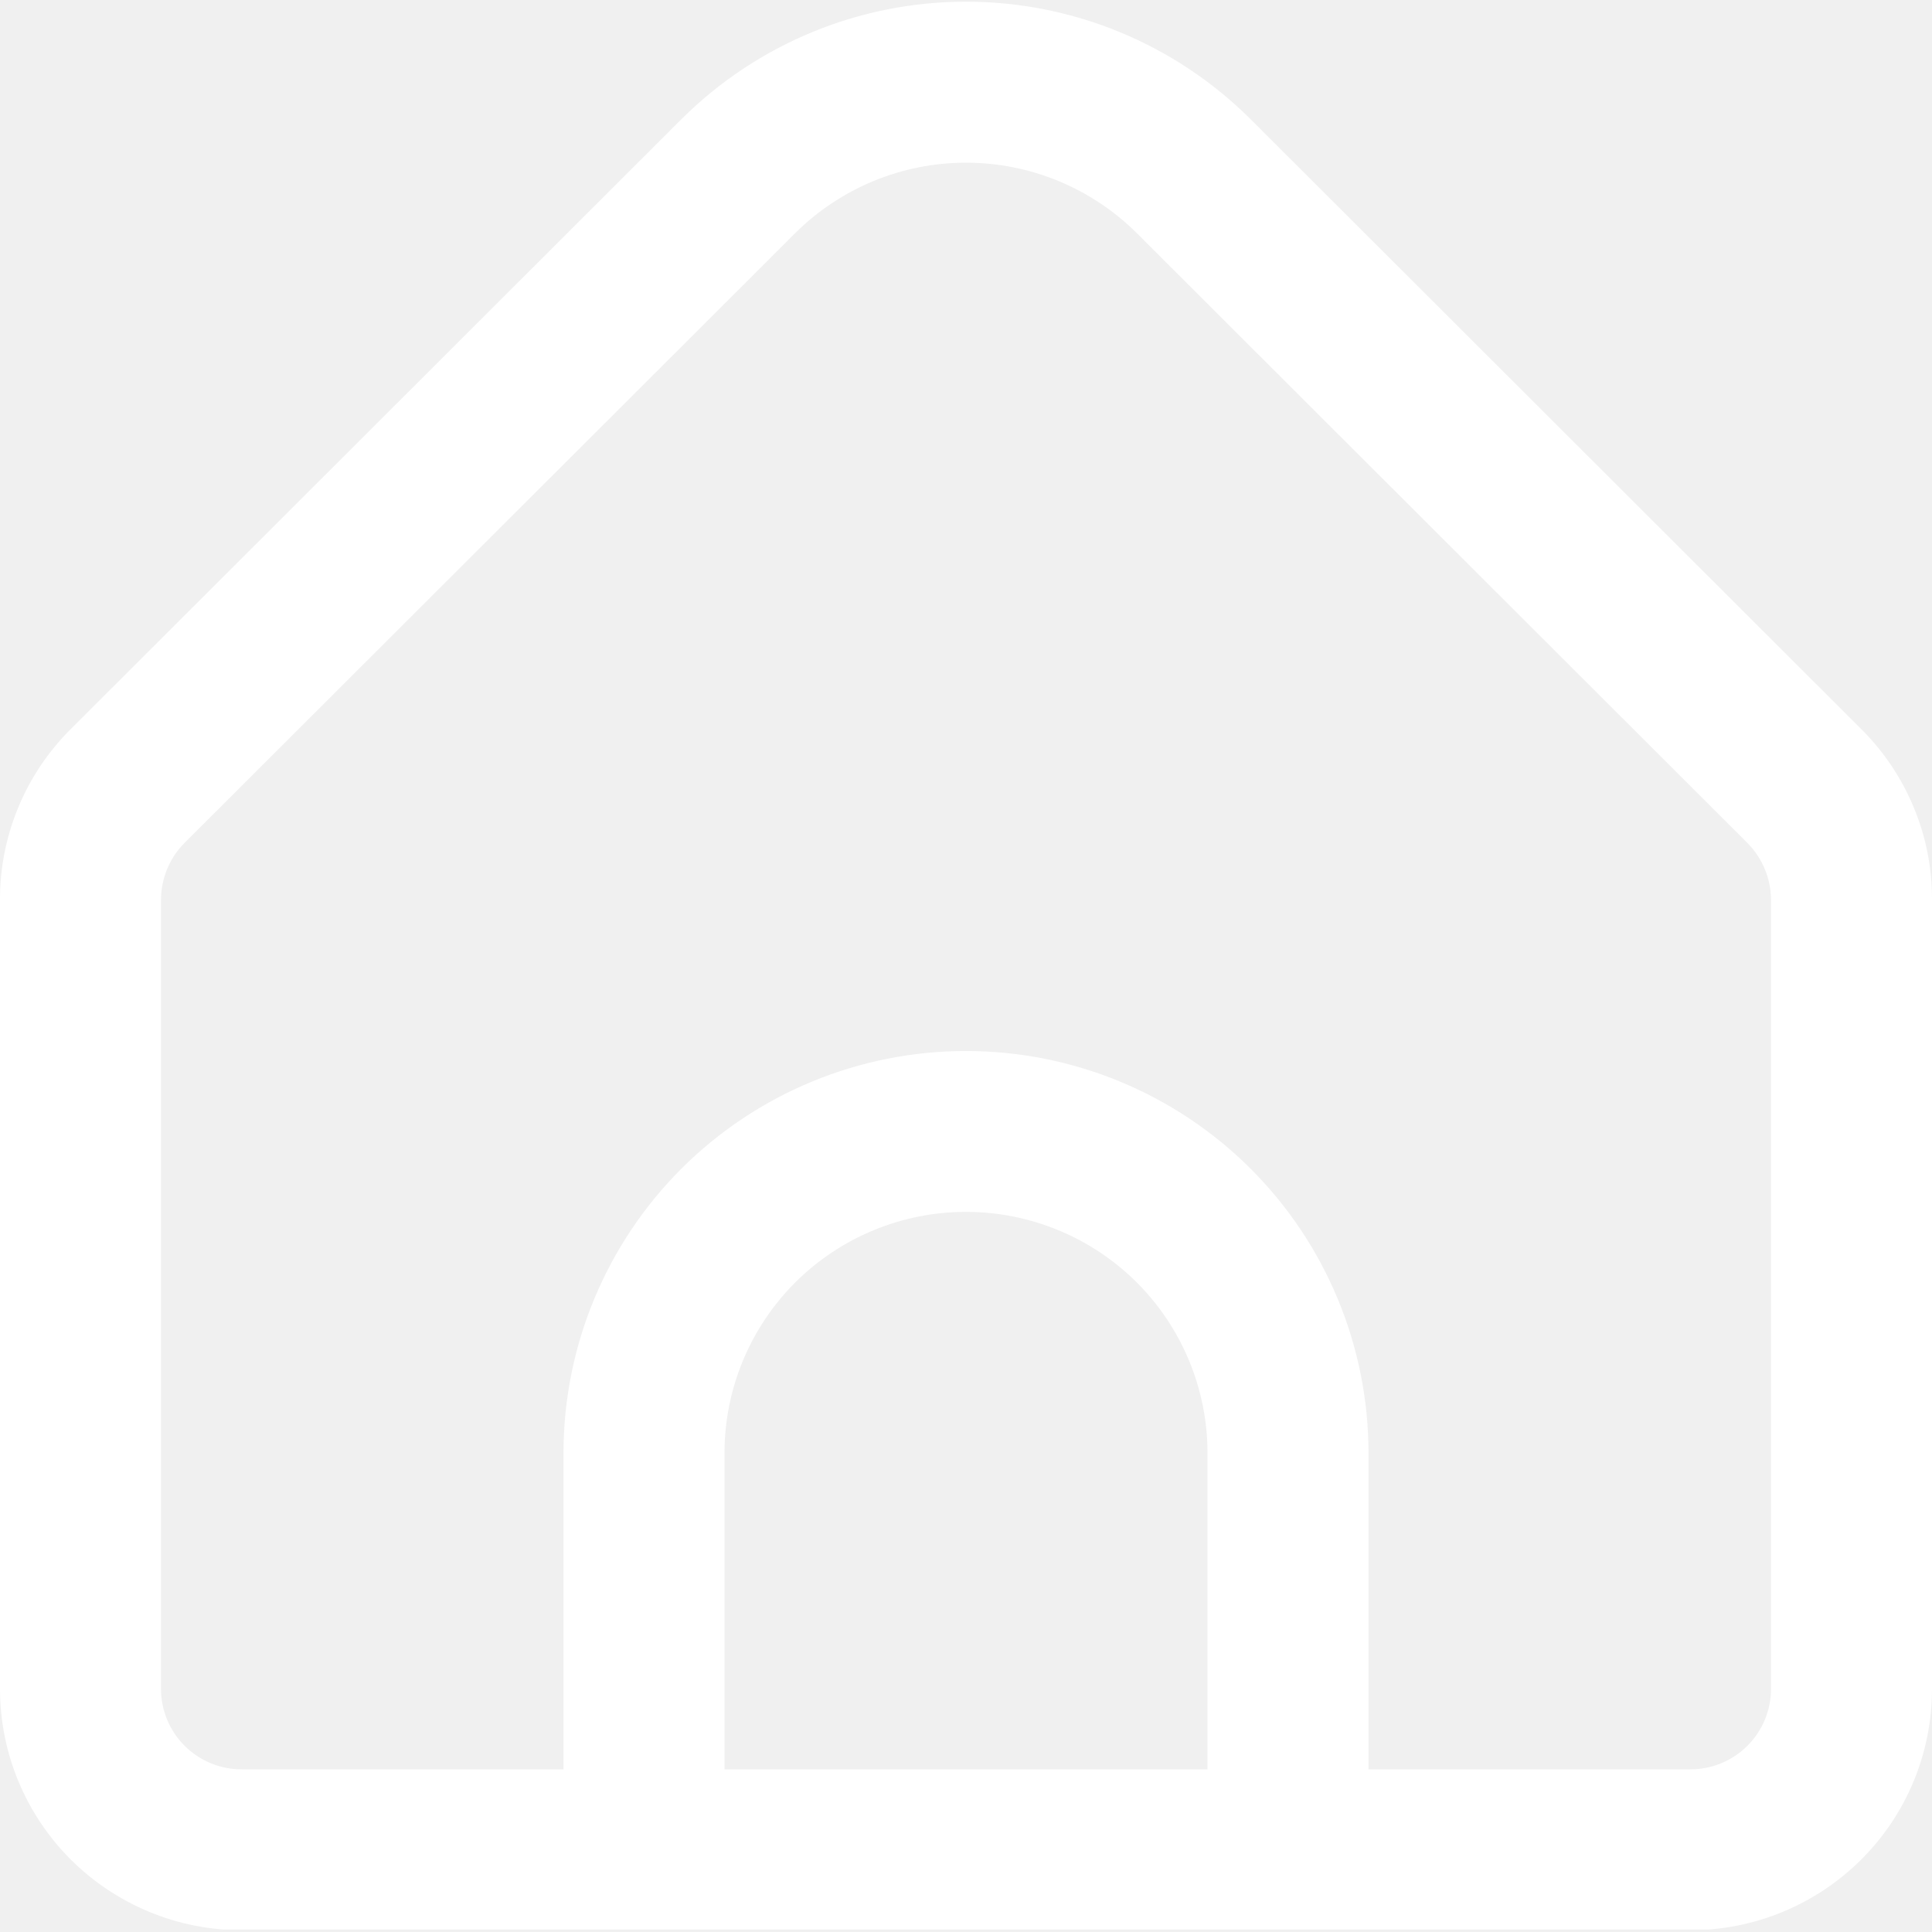
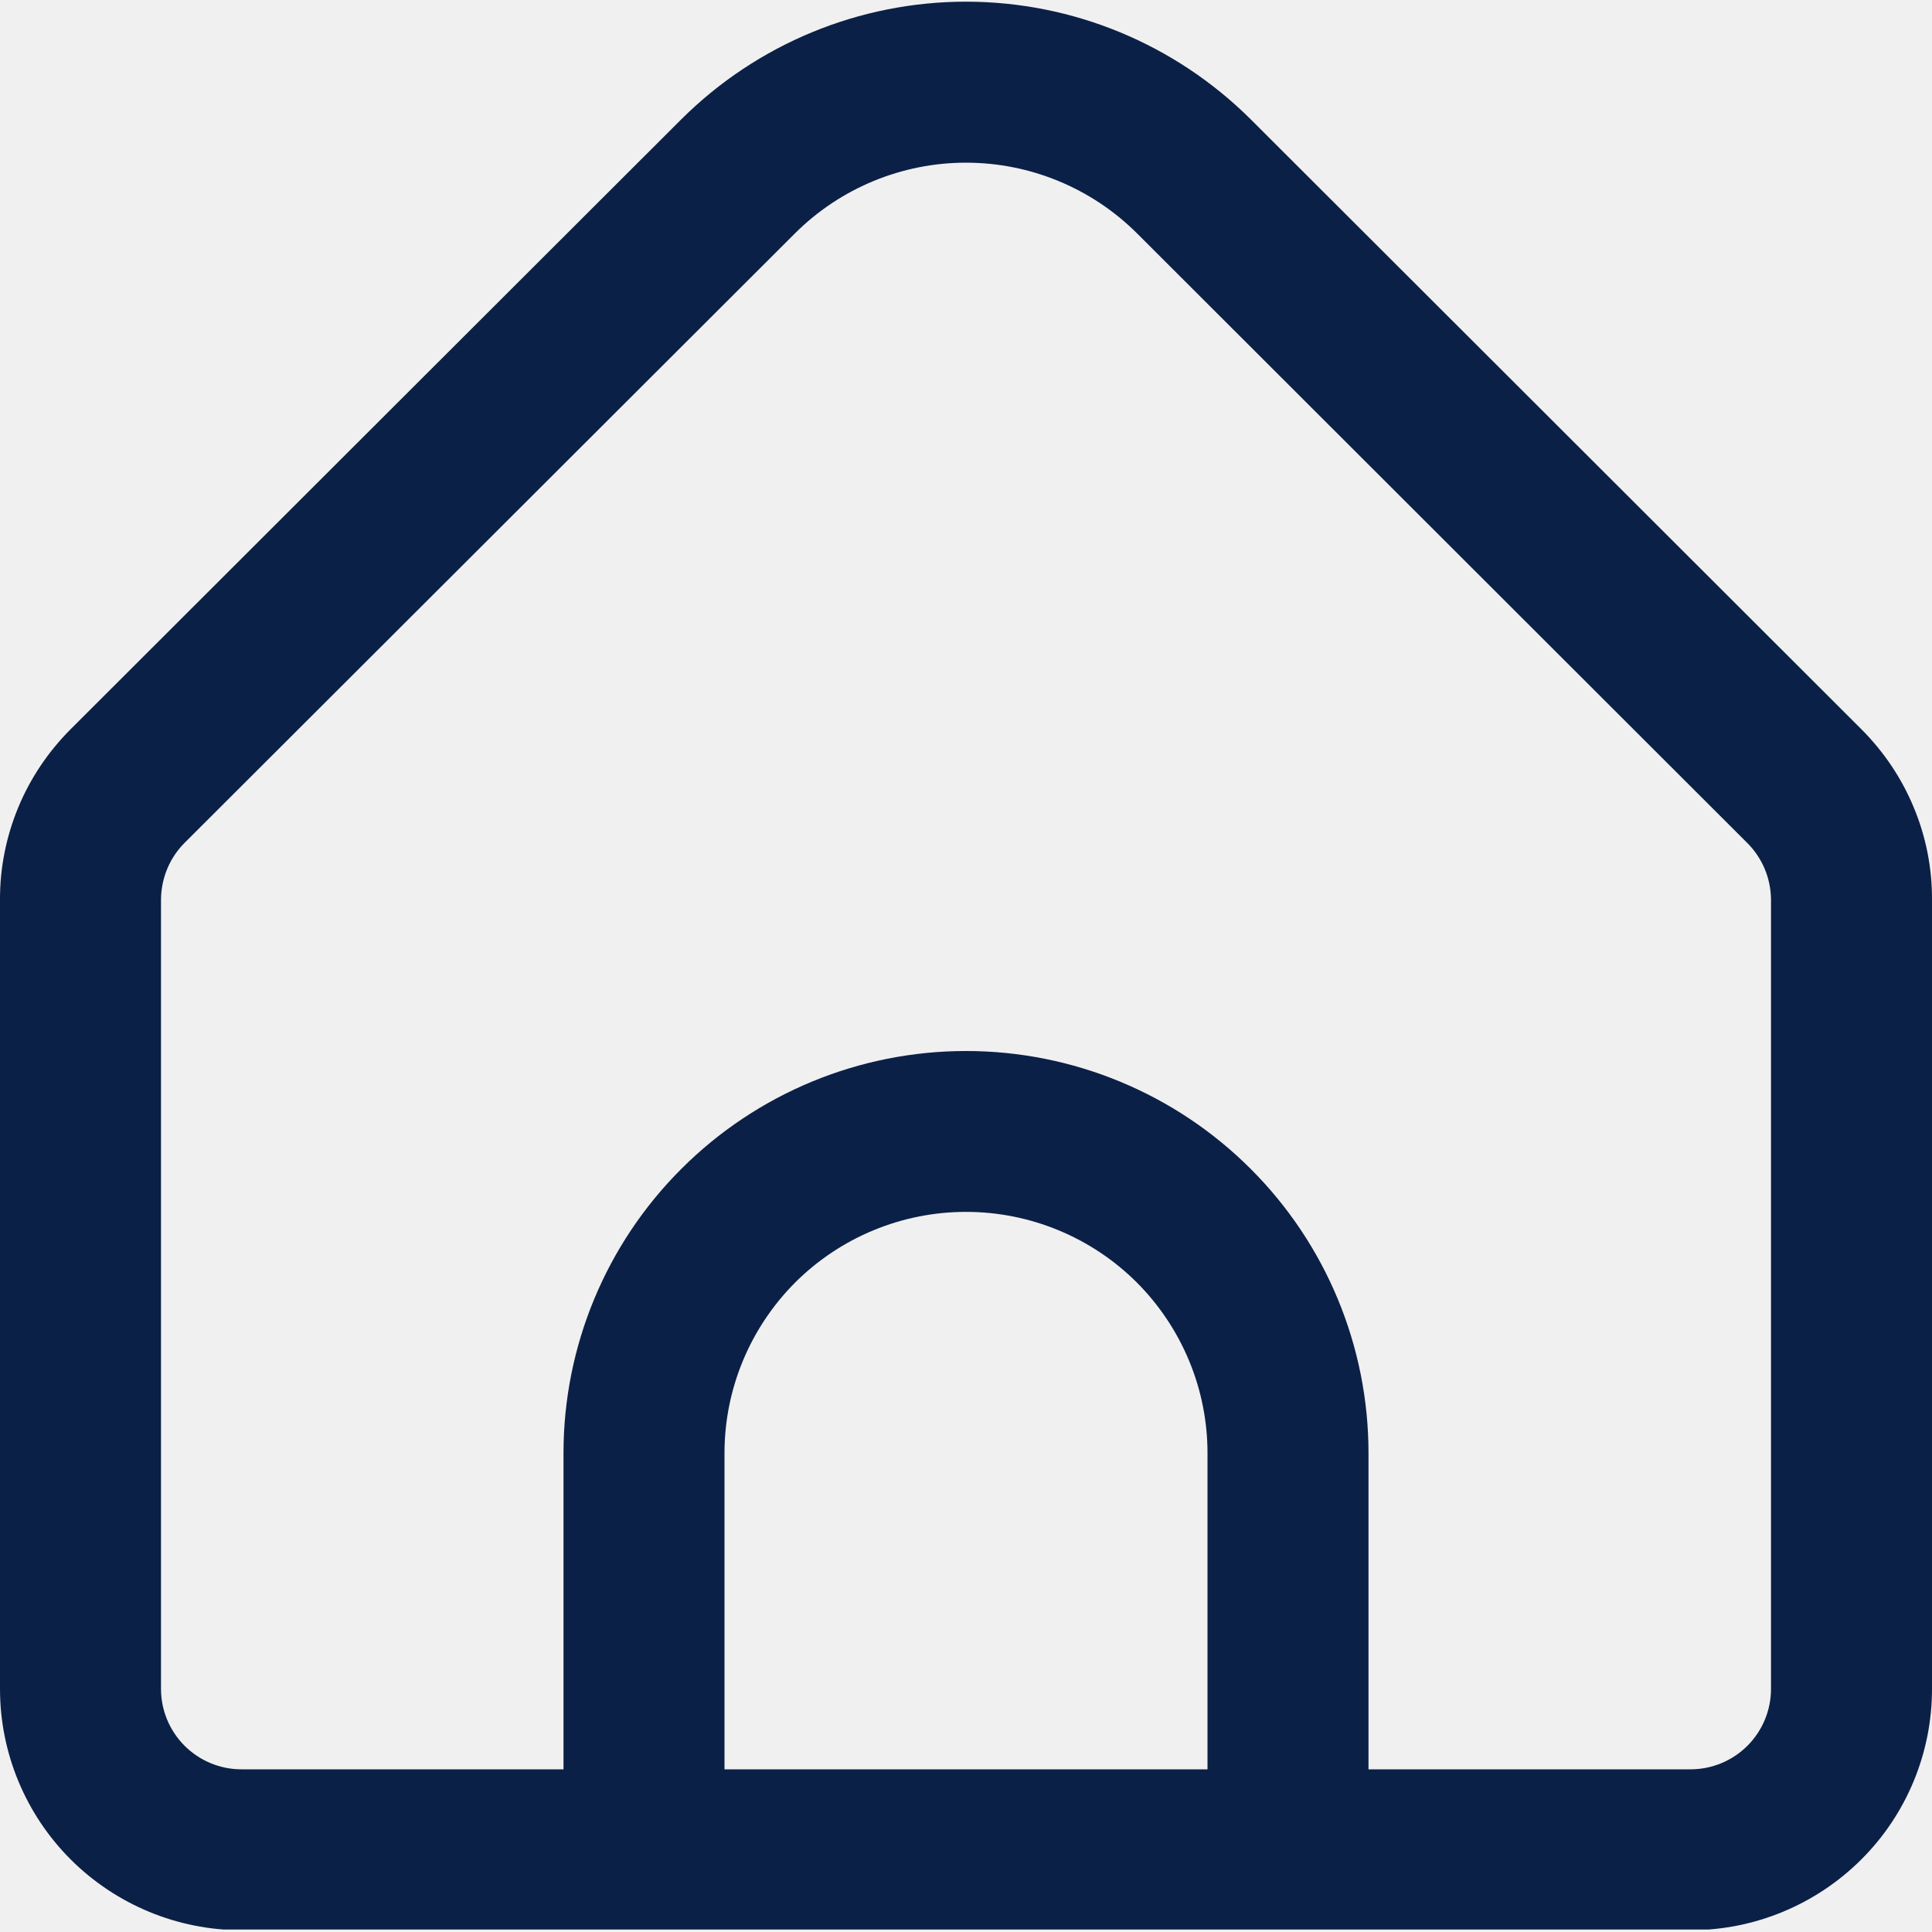
<svg xmlns="http://www.w3.org/2000/svg" width="15" height="15" viewBox="0 0 15 15" fill="none">
-   <g clip-path="url(#clip0_291_1417)">
-     <path d="M14.451 5.661L9.71 0.926C9.123 0.341 8.329 0.013 7.5 0.013C6.671 0.013 5.877 0.341 5.29 0.926L0.549 5.661C0.375 5.834 0.236 6.041 0.142 6.268C0.048 6.495 -0.001 6.739 7.54968e-06 6.985V13.113C7.54968e-06 13.61 0.198 14.086 0.549 14.437C0.901 14.788 1.378 14.986 1.875 14.986H13.125C13.622 14.986 14.099 14.788 14.451 14.437C14.803 14.086 15 13.61 15 13.113V6.985C15.001 6.739 14.953 6.495 14.858 6.268C14.764 6.041 14.625 5.834 14.451 5.661ZM9.375 13.737H5.625V11.281C5.625 10.785 5.823 10.308 6.174 9.957C6.526 9.606 7.003 9.409 7.5 9.409C7.997 9.409 8.474 9.606 8.826 9.957C9.177 10.308 9.375 10.785 9.375 11.281V13.737ZM13.75 13.113C13.75 13.278 13.684 13.437 13.567 13.554C13.45 13.671 13.291 13.737 13.125 13.737H10.625V11.281C10.625 10.454 10.296 9.66 9.71 9.074C9.124 8.489 8.329 8.16 7.5 8.16C6.671 8.16 5.876 8.489 5.29 9.074C4.704 9.66 4.375 10.454 4.375 11.281V13.737H1.875C1.709 13.737 1.55 13.671 1.433 13.554C1.316 13.437 1.25 13.278 1.25 13.113V6.985C1.251 6.82 1.316 6.661 1.433 6.544L6.174 1.81C6.526 1.46 7.003 1.263 7.5 1.263C7.997 1.263 8.474 1.46 8.826 1.81L13.567 6.545C13.683 6.662 13.749 6.82 13.75 6.985V13.113Z" fill="white" />
+   <g clip-path="url(#clip0_402_12037)">
+     <path d="M14.451 5.661L9.71 0.926C9.123 0.342 8.329 0.013 7.5 0.013C6.671 0.013 5.877 0.342 5.29 0.926L0.549 5.661C0.375 5.835 0.236 6.041 0.142 6.268C0.048 6.495 -0.001 6.739 7.54968e-06 6.985V13.113C7.54968e-06 13.61 0.198 14.086 0.549 14.437C0.901 14.788 1.378 14.986 1.875 14.986H13.125C13.622 14.986 14.099 14.788 14.451 14.437C14.803 14.086 15 13.61 15 13.113V6.985C15.001 6.739 14.953 6.495 14.858 6.268C14.764 6.041 14.625 5.835 14.451 5.661ZM9.375 13.737H5.625V11.281C5.625 10.785 5.823 10.309 6.174 9.957C6.526 9.606 7.003 9.409 7.5 9.409C7.997 9.409 8.474 9.606 8.826 9.957C9.177 10.309 9.375 10.785 9.375 11.281V13.737ZM13.75 13.113C13.75 13.278 13.684 13.437 13.567 13.554C13.45 13.671 13.291 13.737 13.125 13.737H10.625V11.281C10.625 10.454 10.296 9.66 9.71 9.075C9.124 8.489 8.329 8.16 7.5 8.16C6.671 8.16 5.876 8.489 5.29 9.075C4.704 9.66 4.375 10.454 4.375 11.281V13.737H1.875C1.709 13.737 1.55 13.671 1.433 13.554C1.316 13.437 1.25 13.278 1.25 13.113V6.985C1.251 6.82 1.316 6.661 1.433 6.544L6.174 1.81C6.526 1.46 7.003 1.263 7.5 1.263C7.997 1.263 8.474 1.46 8.826 1.81L13.567 6.546C13.683 6.662 13.749 6.82 13.75 6.985V13.113Z" fill="#0B2046" />
  </g>
  <defs>
-     <clipPath id="clip0_291_1417">
+     <clipPath id="clip0_402_12037">
      <rect width="15" height="14.981" fill="white" />
    </clipPath>
  </defs>
</svg>
